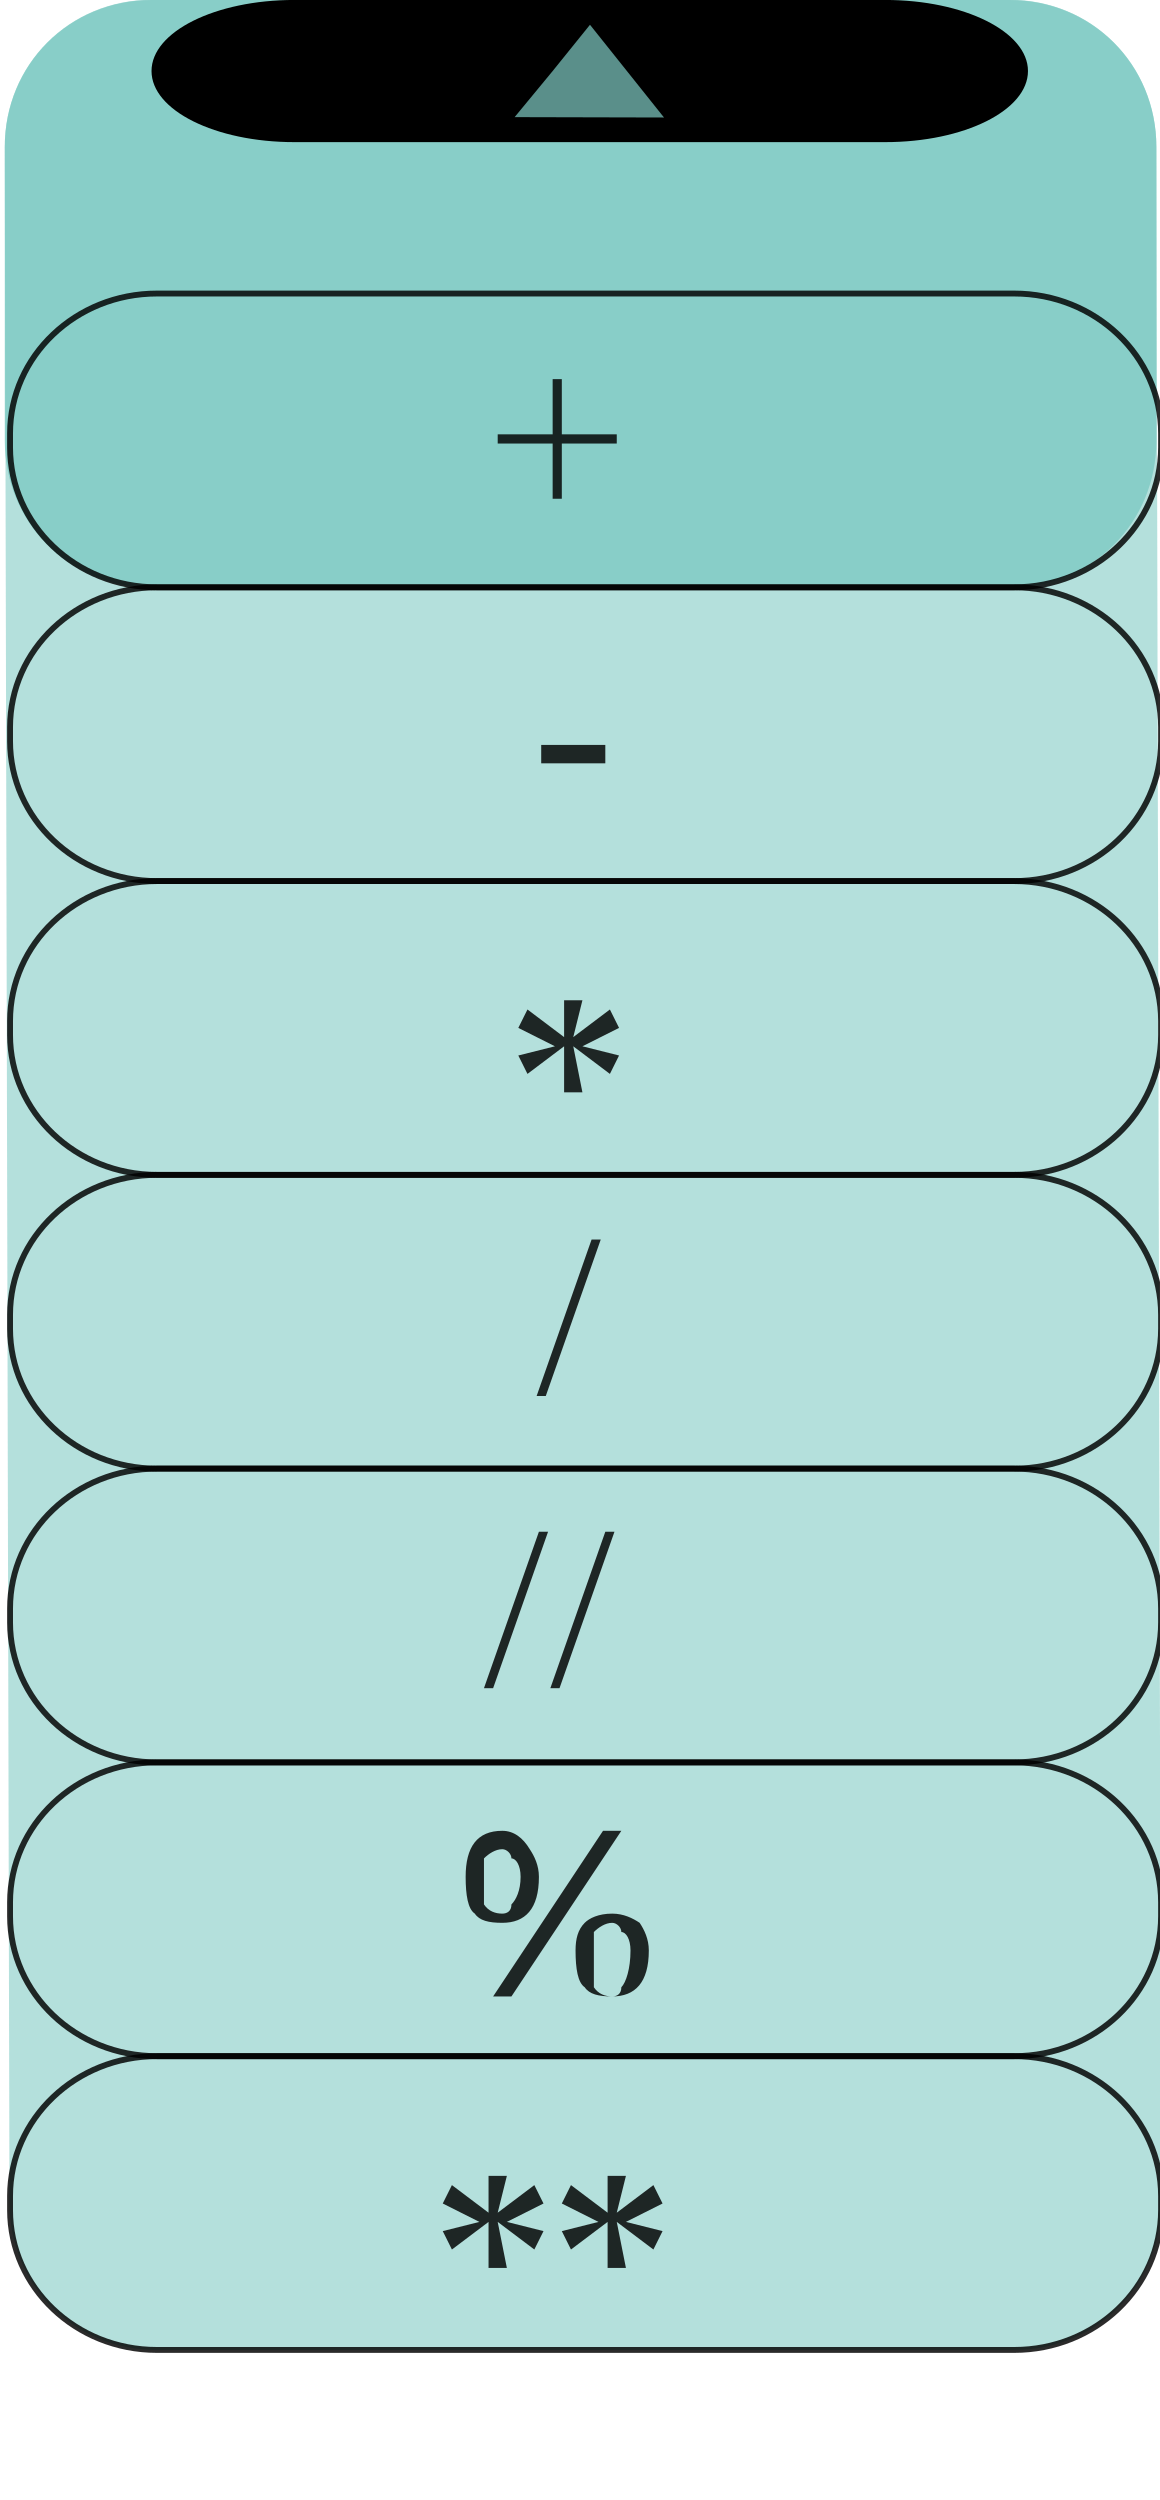
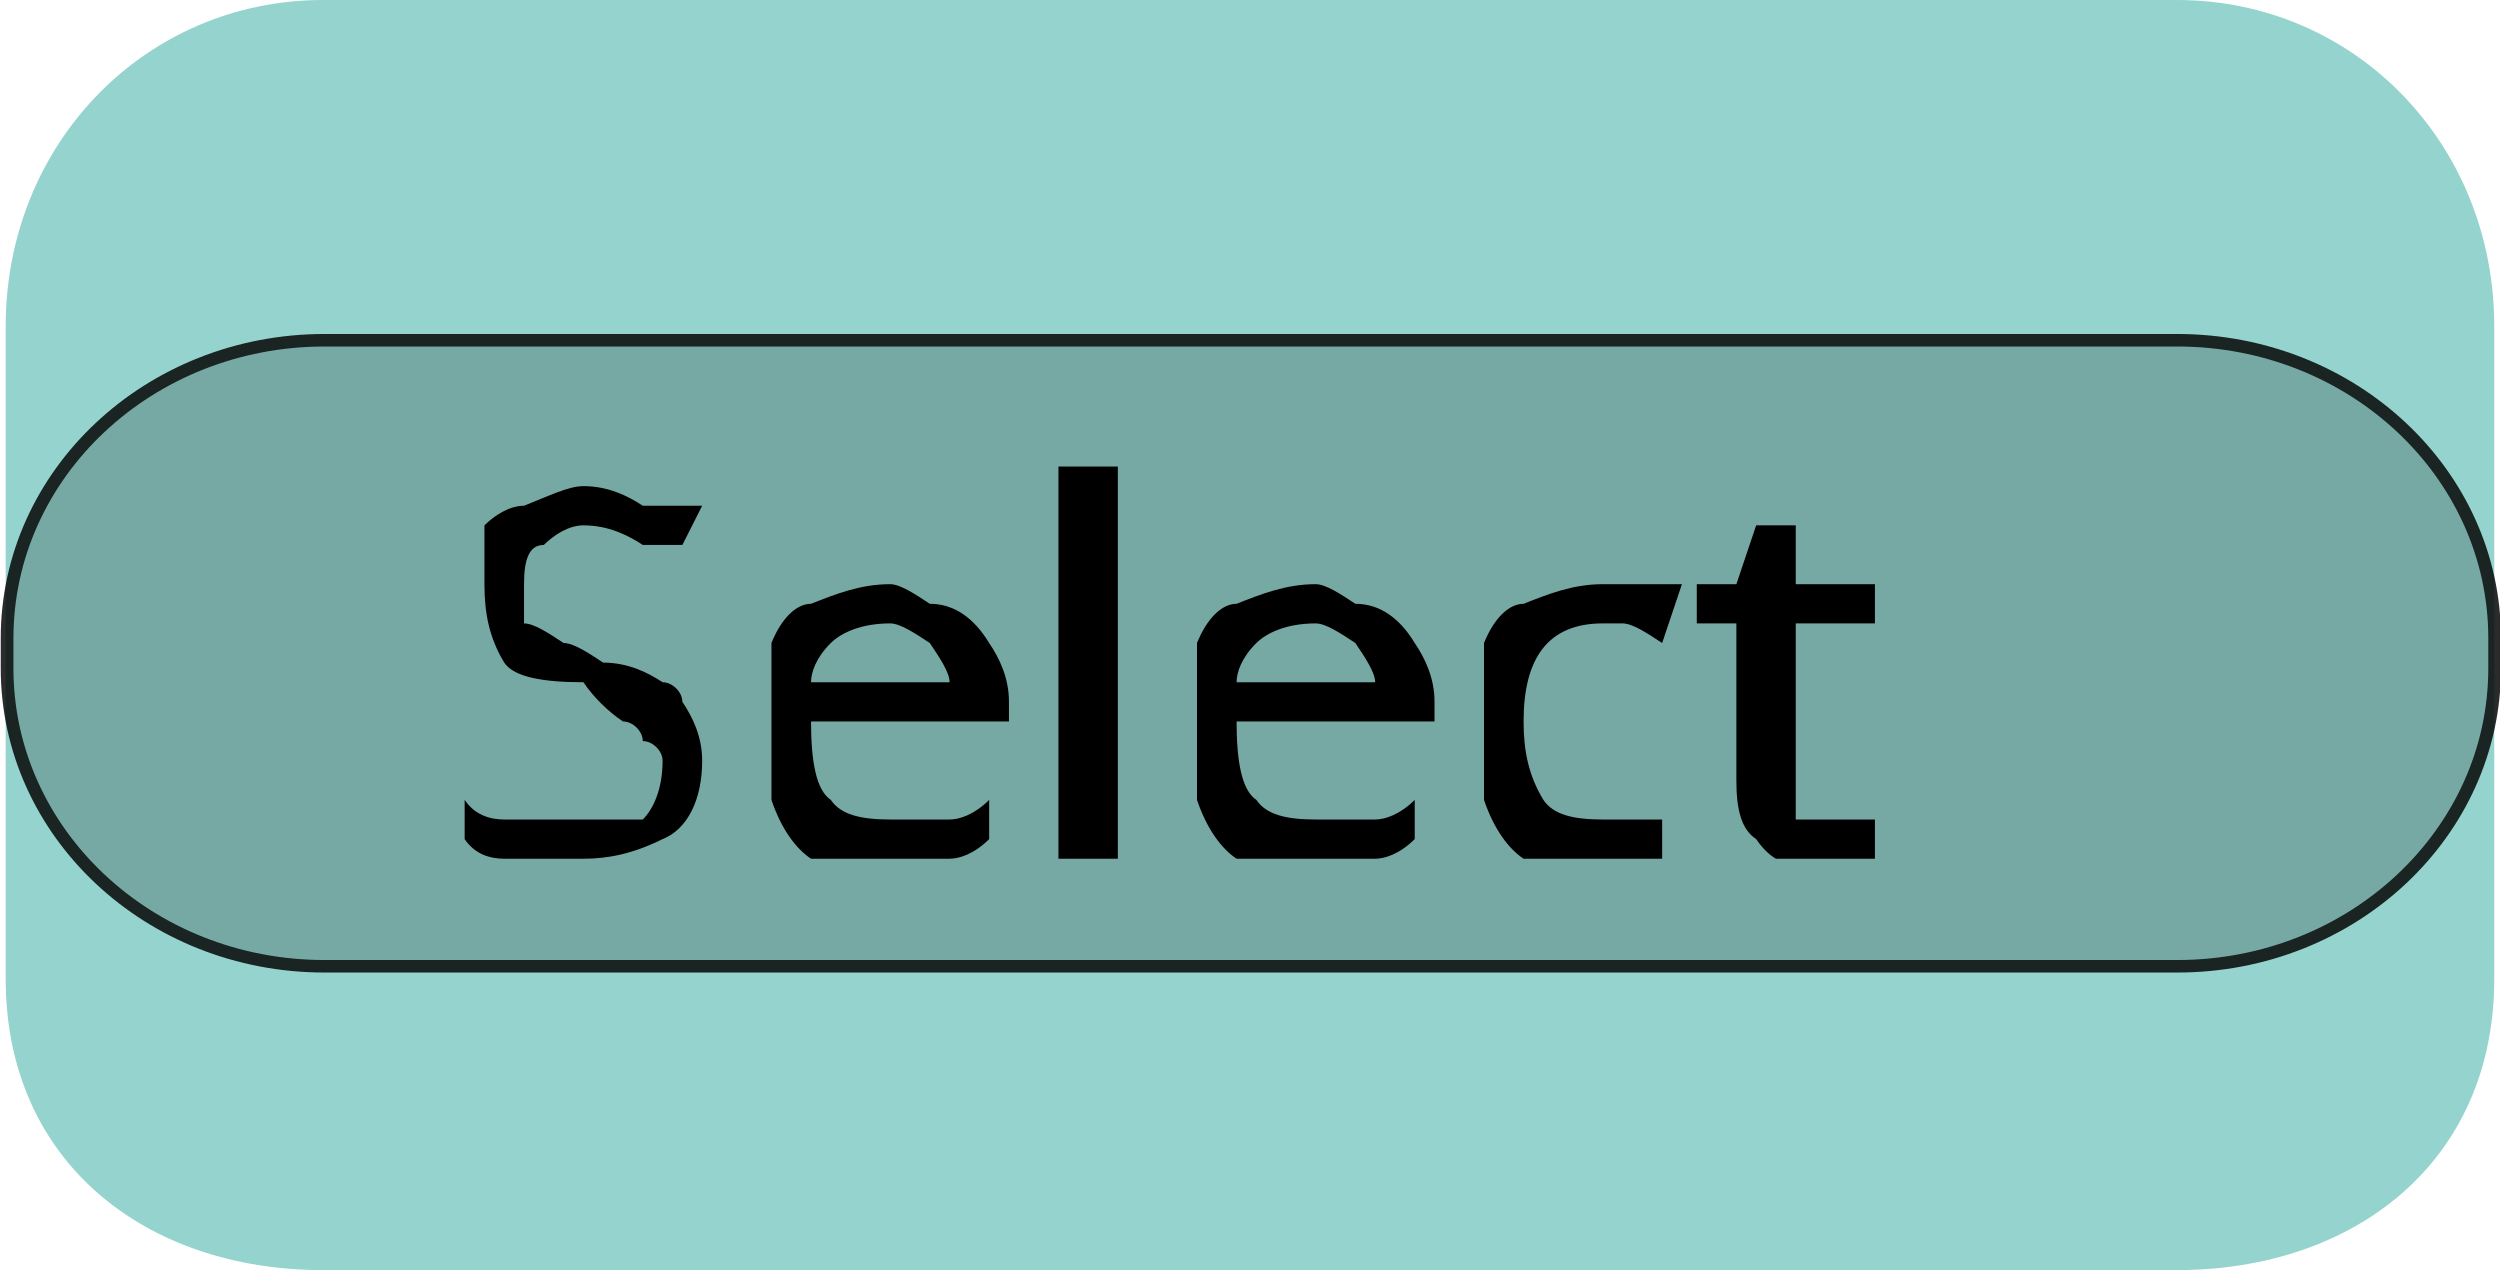
- <svg xmlns="http://www.w3.org/2000/svg" xmlns:xlink="http://www.w3.org/1999/xlink" width="1.973mm" height="4.255mm" version="1.1" viewBox="0 0 1.973 4.255" xml:space="preserve">
+ <svg xmlns="http://www.w3.org/2000/svg" width="1.969mm" height="1mm" version="1.1" viewBox="0 0 1.969 1">
  <defs>
-     <linearGradient id="swatch22">
-       <stop offset="0" />
-     </linearGradient>
-     <linearGradient id="linearGradient22" x1="-.04" x2="1.929" y1="4.976" y2="4.976" gradientUnits="userSpaceOnUse" xlink:href="#swatch22" />
-     <linearGradient id="linearGradient23" x1="-.04" x2="1.929" y1="4.476" y2="4.476" gradientUnits="userSpaceOnUse" xlink:href="#swatch22" />
-     <linearGradient id="linearGradient24" x1="-.04" x2="1.929" y1="3.976" y2="3.976" gradientUnits="userSpaceOnUse" xlink:href="#swatch22" />
-     <linearGradient id="linearGradient25" x1="-.04" x2="1.929" y1="3.476" y2="3.476" gradientUnits="userSpaceOnUse" xlink:href="#swatch22" />
-     <linearGradient id="linearGradient26" x1="-.04" x2="1.929" y1="2.976" y2="2.976" gradientUnits="userSpaceOnUse" xlink:href="#swatch22" />
-     <linearGradient id="linearGradient27" x1="-.04" x2="1.929" y1="2.476" y2="2.476" gradientUnits="userSpaceOnUse" xlink:href="#swatch22" />
-     <linearGradient id="linearGradient28" x1="-.04" x2="1.929" y1="1.976" y2="1.976" gradientUnits="userSpaceOnUse" xlink:href="#swatch22" />
-     <linearGradient id="linearGradient55" x1="-.04" x2="1.929" y1="1.976" y2="1.976" gradientUnits="userSpaceOnUse">
+     <linearGradient id="linearGradient185" x1="-.04" x2="1.929" y1="1.976" y2="1.976" gradientTransform="translate(.0013967 -.010816)" gradientUnits="userSpaceOnUse">
      <stop offset="0" />
    </linearGradient>
  </defs>
-   <g id="operator-block" transform="translate(-.0088404)">
-     <path id="block-operator" d="m0.267 0c-0.14 0-0.25 0.11-0.25 0.25v0.5c0 0.14 0.11 0.25 0.25 0.25h1.46c0.14 0 0.25-0.11 0.25-0.25v-0.5c0-0.14-0.11-0.25-0.25-0.25z" fill="#80cbc4" opacity=".83" stroke-width="0" style="paint-order:fill markers stroke" />
-   </g>
-   <g id="dropdown" transform="translate(.05212 -1.2264)">
-     <path id="dropdown-menu-arithmetic" d="m0.206 1.226c-0.14 0-0.25 0.11-0.25 0.25l0.008 3.5c3.307e-4 0.14 0.11 0.25 0.25 0.25h1.46c0.14 0 0.25-0.11 0.25-0.25l-0.008-3.5c-3.307e-4 -0.14-0.11-0.25-0.25-0.25z" fill="#80cbc4" fill-opacity=".704" opacity=".83" stroke-width="0" style="paint-order:fill markers stroke" />
-     <g id="dropdown-bar" transform="translate(.72757 -4.7413)" stroke-width="0">
-       <path id="dropdown-bar-container" transform="matrix(.9958 0 0 .49583 -.7339 3.3804)" x="0.213" y="5.218" width="1.497" height="0.488" ry="0.244" d="m0.457 5.218h1.01c0.135 0 0.244 0.109 0.244 0.244s-0.109 0.244-0.244 0.244h-1.01c-0.135 0-0.244-0.109-0.244-0.244s0.109-0.244 0.244-0.244z" style="paint-order:markers fill stroke" />
-       <path id="dropdown-arrow" transform="matrix(-1.2905 -.0021314 .0029663 -.92727 1.478 11.111)" d="m1.033 5.414-0.049 0.085-0.098-0.17 0.197 2.352e-4z" fill="#80cbc4" fill-opacity=".706" style="paint-order:markers fill stroke" />
-     </g>
-     <g id="exponentiation" stroke="url(#linearGradient22)" stroke-linecap="round" stroke-linejoin="round">
-       <text id="EXP" transform="scale(.99761 1.0024)" x="0.687" y="5.183" fill="#000000" font-size=".409px" opacity=".83" stroke-width="0" style="paint-order:fill markers stroke" xml:space="preserve">
-         <tspan x="0.687" y="5.183" fill="#000000" stroke="url(#linearGradient22)" stroke-width="0">**
-             </tspan>
+   <g id="arithmetic" transform="matrix(1 0 0 1.0281 -.012517 0)">
+     <path id="arithmetic-block" d="m0.267 0c-0.14 0-0.25 0.11-0.25 0.25v0.5c0 0.14 0.11 0.223 0.25 0.223h1.46c0.14 0 0.25-0.083 0.25-0.223v-0.5c0-0.14-0.11-0.25-0.25-0.25z" fill="#80cbc4" opacity=".83" stroke-width="0" style="paint-order:fill markers stroke" />
+     <g id="select-closed-bar" transform="matrix(1.0001 0 0 .95918 .0511 -1.3853)" stroke-linecap="round" stroke-linejoin="round">
+       <rect id="select-bar-closed" x="-.033" y="1.716" width="1.959" height=".5" rx=".25" ry=".238" fill-opacity=".243" opacity=".83" stroke="url(#linearGradient185)" stroke-width=".01" style="paint-order:fill markers stroke" />
+       <text id="select-closed-txt" transform="scale(.99761 1.0024)" x="0.312" y="2.124" fill="#000000" font-family="sans-serif" font-size=".409px" stroke="url(#linearGradient7)" stroke-width="0" style="font-variant-caps:normal;font-variant-east-asian:normal;font-variant-ligatures:normal;font-variant-numeric:normal;paint-order:fill markers stroke" xml:space="preserve">
+         <tspan x="0.312" y="2.124" stroke="url(#linearGradient7)">Select</tspan>
      </text>
-       <rect x="-.035" y="4.726" width="1.959" height=".5" rx=".25" ry=".238" fill="none" opacity=".83" stroke-width=".01" style="paint-order:fill markers stroke" />
-     </g>
-     <g id="modulus" stroke="url(#linearGradient23)" stroke-linecap="round" stroke-linejoin="round">
-       <text id="MOD" transform="scale(.99761 1.0024)" x="0.727" y="4.614" fill="#000000" font-size=".409px" opacity=".83" stroke-width="0" style="paint-order:fill markers stroke" xml:space="preserve">
-         <tspan x="0.727" y="4.614" fill="#000000" stroke="url(#linearGradient23)" stroke-width="0">%
-             </tspan>
-       </text>
-       <rect x="-.035" y="4.226" width="1.959" height=".5" rx=".25" ry=".238" fill="none" opacity=".83" stroke-width=".01" style="paint-order:fill markers stroke" />
-     </g>
-     <g id="floor-division" stroke="url(#linearGradient24)" stroke-linecap="round" stroke-linejoin="round">
-       <text id="FDIV" transform="scale(.99761 1.0024)" x="0.772" y="4.092" fill="#000000" font-size=".409px" opacity=".83" stroke-width="0" style="paint-order:fill markers stroke" xml:space="preserve">
-         <tspan x="0.772" y="4.092" fill="#000000" stroke="url(#linearGradient24)" stroke-width="0">//
-             </tspan>
-       </text>
-       <rect x="-.035" y="3.726" width="1.959" height=".5" rx=".25" ry=".238" fill="none" opacity=".83" stroke-width=".01" style="paint-order:fill markers stroke" />
-     </g>
-     <g id="division" stroke="url(#linearGradient25)" stroke-linecap="round" stroke-linejoin="round">
-       <text id="DIV" transform="scale(.99761 1.0024)" x="0.864" y="3.593" fill="#000000" font-size=".409px" opacity=".83" stroke-width="0" style="paint-order:fill markers stroke" xml:space="preserve">
-         <tspan x="0.864" y="3.593" fill="#000000" stroke="url(#linearGradient25)" stroke-width="0">/
-             </tspan>
-       </text>
-       <rect x="-.035" y="3.226" width="1.959" height=".5" rx=".25" ry=".238" fill="none" opacity=".83" stroke-width=".01" style="paint-order:fill markers stroke" />
-     </g>
-     <g id="multiplication" stroke="url(#linearGradient26)" stroke-linecap="round" stroke-linejoin="round">
-       <text id="MUL" transform="scale(.99761 1.0024)" x="0.817" y="3.187" fill="#000000" font-size=".409px" opacity=".83" stroke-width="0" style="paint-order:fill markers stroke" xml:space="preserve">
-         <tspan x="0.817" y="3.187" fill="#000000" stroke="url(#linearGradient26)" stroke-width="0">*
-             </tspan>
-       </text>
-       <rect x="-.035" y="2.726" width="1.959" height=".5" rx=".25" ry=".238" fill="none" opacity=".83" stroke-width=".01" style="paint-order:fill markers stroke" />
-     </g>
-     <g id="subtraction" stroke="url(#linearGradient27)" stroke-linecap="round" stroke-linejoin="round">
-       <text id="SUB" transform="scale(.99761 1.0024)" x="0.854" y="2.6" fill="#000000" font-size=".409px" opacity=".83" stroke-width="0" style="paint-order:fill markers stroke" xml:space="preserve">
-         <tspan x="0.854" y="2.6" fill="#000000" stroke="url(#linearGradient27)" stroke-width="0">-
-             </tspan>
-       </text>
-       <rect x="-.035" y="2.226" width="1.959" height=".5" rx=".25" ry=".238" fill="none" opacity=".83" stroke-width=".01" style="paint-order:fill markers stroke" />
-     </g>
-     <g id="addition" stroke-linecap="round" stroke-linejoin="round">
-       <text id="ADD" transform="scale(.99761 1.0024)" x="0.78" y="2.102" fill="#000000" font-size=".409px" opacity=".83" stroke="url(#linearGradient55)" stroke-width="0" style="paint-order:fill markers stroke" xml:space="preserve">
-         <tspan x="0.78" y="2.102" fill="#000000" stroke="url(#linearGradient55)" stroke-width="0">+</tspan>
-       </text>
-       <rect x="-.035" y="1.726" width="1.959" height=".5" rx=".25" ry=".238" fill="none" opacity=".83" stroke="url(#linearGradient28)" stroke-width=".01" style="paint-order:fill markers stroke" />
    </g>
  </g>
</svg>
